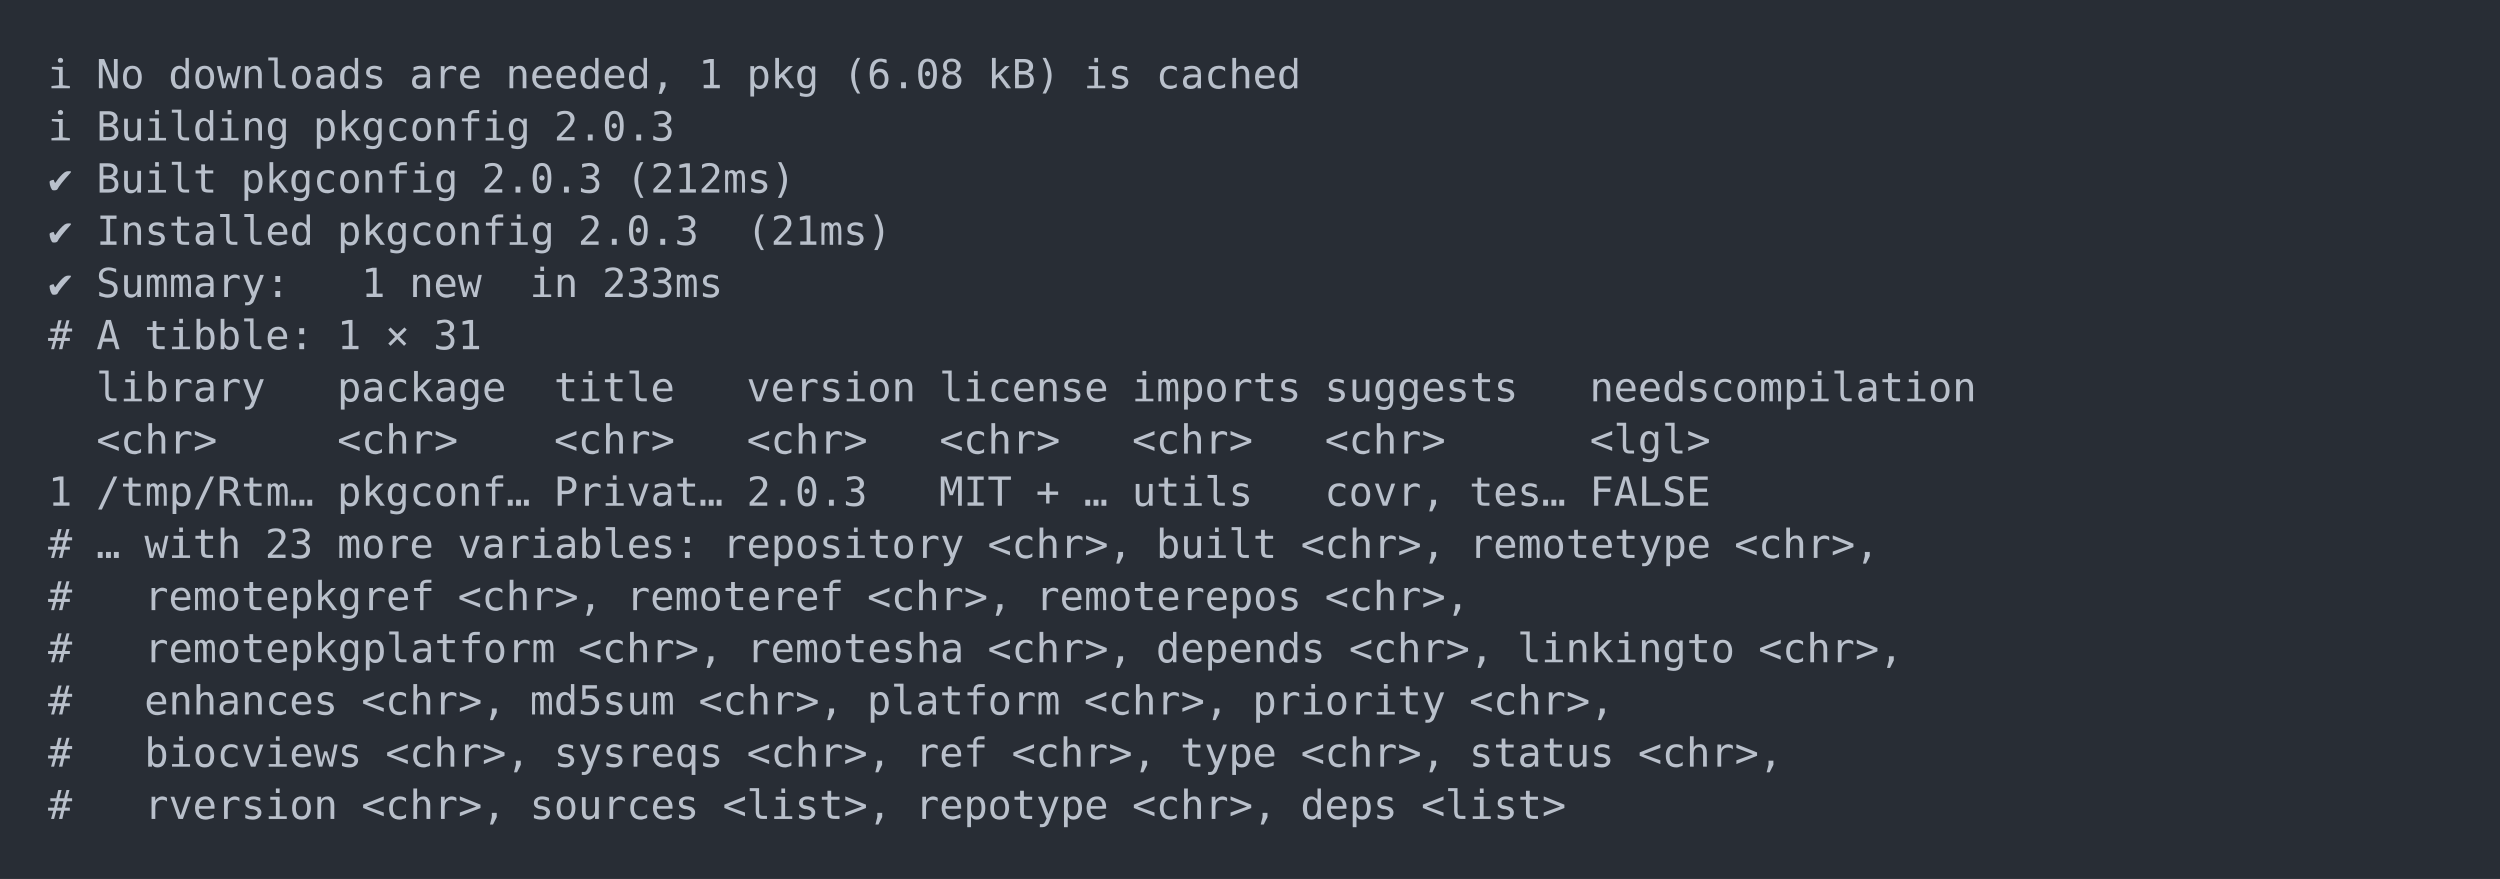
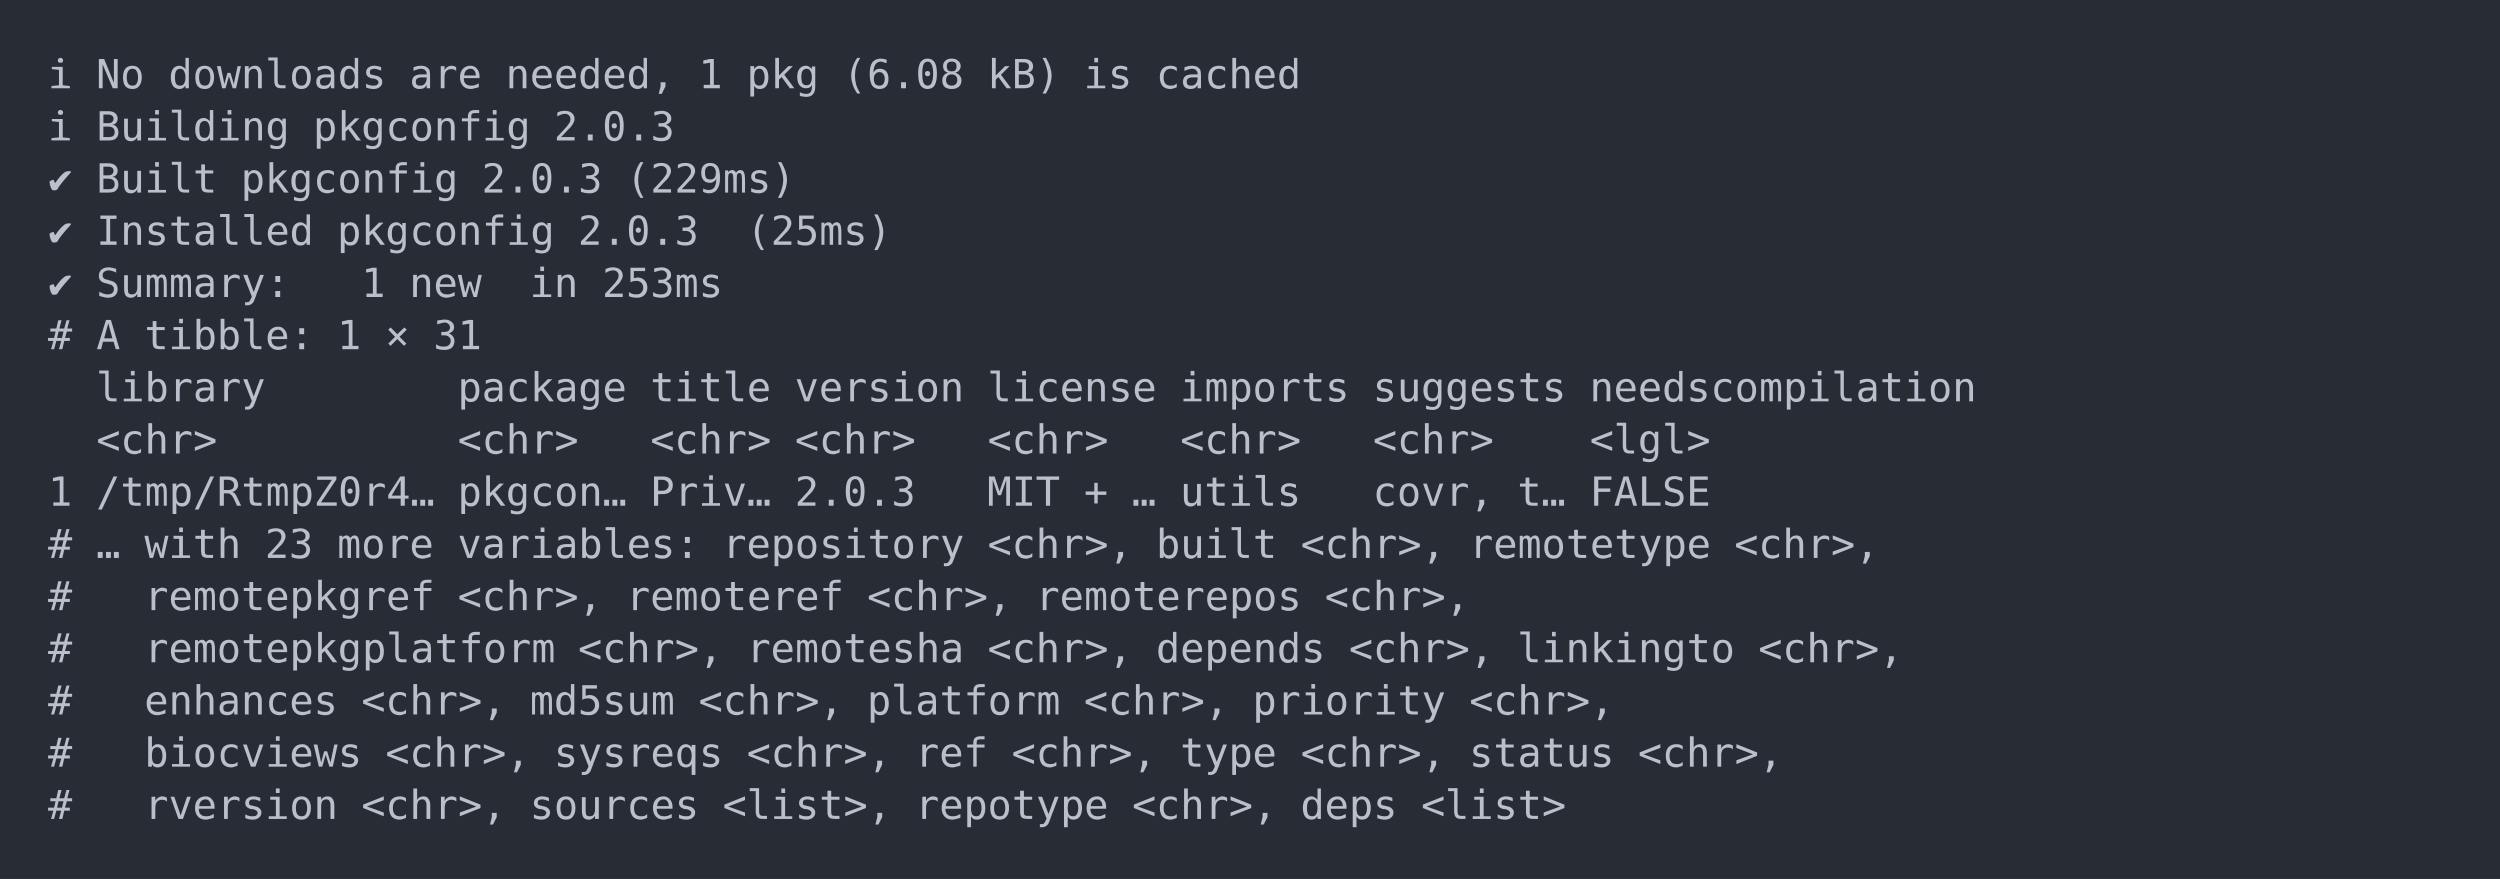
<svg xmlns="http://www.w3.org/2000/svg" xmlns:xlink="http://www.w3.org/1999/xlink" width="1040" height="365.65">
  <rect width="1040" height="365.65" rx="0" ry="0" class="a" />
  <svg height="325.65" viewBox="0 0 100 32.565" width="1000" x="20" y="20">
    <style>.a{fill:rgb(40,45,53)}.b{font-family:'Fira Code',Monaco,Consolas,Menlo,'Bitstream Vera Sans Mono','Powerline Symbols',monospace}.c{fill:transparent}.d{fill:rgb(185,192,203);white-space:pre}</style>
    <g font-family="'Fira Code',Monaco,Consolas,Menlo,'Bitstream Vera Sans Mono','Powerline Symbols',monospace" font-size="1.67" class="b">
      <defs>
        <symbol id="a">
          <rect height="16" width="100" x="0" y="0" class="c" />
        </symbol>
      </defs>
      <rect height="32.565" width="100" class="a" />
      <svg x="0" y="0" width="100">
        <svg x="0">
          <use xlink:href="#a" />
          <text x="0" y="1.67" class="d">ℹ</text>
          <text x="2.004" y="1.67" class="d">No</text>
          <text x="5.01" y="1.67" class="d">downloads</text>
          <text x="15.03" y="1.67" class="d">are</text>
          <text x="19.038" y="1.67" class="d">needed,</text>
          <text x="27.054" y="1.67" class="d">1</text>
          <text x="29.058" y="1.67" class="d">pkg</text>
          <text x="33.066" y="1.67" class="d">(6.08</text>
          <text x="39.078" y="1.67" class="d">kB)</text>
          <text x="43.086" y="1.67" class="d">is</text>
          <text x="46.092" y="1.67" class="d">cached</text>
          <text x="0" y="3.841" class="d">ℹ</text>
          <text x="2.004" y="3.841" class="d">Building</text>
          <text x="11.022" y="3.841" class="d">pkgconfig</text>
          <text x="21.042" y="3.841" class="d">2.0.3</text>
          <text x="0" y="6.012" class="d">✔</text>
          <text x="2.004" y="6.012" class="d">Built</text>
          <text x="8.016" y="6.012" class="d">pkgconfig</text>
          <text x="18.036" y="6.012" class="d">2.0.3</text>
-           <text x="24.048" y="6.012" class="d">(212ms)</text>
+           <text x="24.048" y="6.012" class="d">(229ms)</text>
          <text x="0" y="8.183" class="d">✔</text>
          <text x="2.004" y="8.183" class="d">Installed</text>
          <text x="12.024" y="8.183" class="d">pkgconfig</text>
          <text x="22.044" y="8.183" class="d">2.0.3</text>
-           <text x="29.058" y="8.183" class="d">(21ms)</text>
+           <text x="29.058" y="8.183" class="d">(25ms)</text>
          <text x="0" y="10.354" class="d">✔</text>
          <text x="2.004" y="10.354" class="d">Summary:</text>
          <text x="13.026" y="10.354" class="d">1</text>
          <text x="15.03" y="10.354" class="d">new</text>
          <text x="20.04" y="10.354" class="d">in</text>
-           <text x="23.046" y="10.354" class="d">233ms</text>
+           <text x="23.046" y="10.354" class="d">253ms</text>
          <text x="0" y="12.525" class="d">#</text>
          <text x="2.004" y="12.525" class="d">A</text>
          <text x="4.008" y="12.525" class="d">tibble:</text>
          <text x="12.024" y="12.525" class="d">1</text>
          <text x="14.028" y="12.525" class="d">×</text>
          <text x="16.032" y="12.525" class="d">31</text>
          <text x="2.004" y="14.696" class="d">library</text>
-           <text x="12.024" y="14.696" class="d">package</text>
-           <text x="21.042" y="14.696" class="d">title</text>
-           <text x="29.058" y="14.696" class="d">version</text>
-           <text x="37.074" y="14.696" class="d">license</text>
-           <text x="45.09" y="14.696" class="d">imports</text>
-           <text x="53.106" y="14.696" class="d">suggests</text>
+           <text x="17.034" y="14.696" class="d">package</text>
+           <text x="25.05" y="14.696" class="d">title</text>
+           <text x="31.062" y="14.696" class="d">version</text>
+           <text x="39.078" y="14.696" class="d">license</text>
+           <text x="47.094" y="14.696" class="d">imports</text>
+           <text x="55.11" y="14.696" class="d">suggests</text>
          <text x="64.128" y="14.696" class="d">needscompilation</text>
          <text x="2.004" y="16.867" class="d">&lt;chr&gt;</text>
-           <text x="12.024" y="16.867" class="d">&lt;chr&gt;</text>
-           <text x="21.042" y="16.867" class="d">&lt;chr&gt;</text>
-           <text x="29.058" y="16.867" class="d">&lt;chr&gt;</text>
-           <text x="37.074" y="16.867" class="d">&lt;chr&gt;</text>
-           <text x="45.09" y="16.867" class="d">&lt;chr&gt;</text>
-           <text x="53.106" y="16.867" class="d">&lt;chr&gt;</text>
+           <text x="17.034" y="16.867" class="d">&lt;chr&gt;</text>
+           <text x="25.05" y="16.867" class="d">&lt;chr&gt;</text>
+           <text x="31.062" y="16.867" class="d">&lt;chr&gt;</text>
+           <text x="39.078" y="16.867" class="d">&lt;chr&gt;</text>
+           <text x="47.094" y="16.867" class="d">&lt;chr&gt;</text>
+           <text x="55.11" y="16.867" class="d">&lt;chr&gt;</text>
          <text x="64.128" y="16.867" class="d">&lt;lgl&gt;</text>
          <text x="0" y="19.038" class="d">1</text>
-           <text x="2.004" y="19.038" class="d">/tmp/Rtm…</text>
-           <text x="12.024" y="19.038" class="d">pkgconf…</text>
-           <text x="21.042" y="19.038" class="d">Privat…</text>
-           <text x="29.058" y="19.038" class="d">2.0.3</text>
-           <text x="37.074" y="19.038" class="d">MIT</text>
-           <text x="41.082" y="19.038" class="d">+</text>
-           <text x="43.086" y="19.038" class="d">…</text>
-           <text x="45.09" y="19.038" class="d">utils</text>
-           <text x="53.106" y="19.038" class="d">covr,</text>
-           <text x="59.118" y="19.038" class="d">tes…</text>
+           <text x="2.004" y="19.038" class="d">/tmp/RtmpZ0r4…</text>
+           <text x="17.034" y="19.038" class="d">pkgcon…</text>
+           <text x="25.05" y="19.038" class="d">Priv…</text>
+           <text x="31.062" y="19.038" class="d">2.0.3</text>
+           <text x="39.078" y="19.038" class="d">MIT</text>
+           <text x="43.086" y="19.038" class="d">+</text>
+           <text x="45.09" y="19.038" class="d">…</text>
+           <text x="47.094" y="19.038" class="d">utils</text>
+           <text x="55.11" y="19.038" class="d">covr,</text>
+           <text x="61.122" y="19.038" class="d">t…</text>
          <text x="64.128" y="19.038" class="d">FALSE</text>
          <text x="0" y="21.209" class="d">#</text>
          <text x="2.004" y="21.209" class="d">…</text>
          <text x="4.008" y="21.209" class="d">with</text>
          <text x="9.018" y="21.209" class="d">23</text>
          <text x="12.024" y="21.209" class="d">more</text>
          <text x="17.034" y="21.209" class="d">variables:</text>
          <text x="28.056" y="21.209" class="d">repository</text>
          <text x="39.078" y="21.209" class="d">&lt;chr&gt;,</text>
          <text x="46.092" y="21.209" class="d">built</text>
          <text x="52.104" y="21.209" class="d">&lt;chr&gt;,</text>
          <text x="59.118" y="21.209" class="d">remotetype</text>
          <text x="70.14" y="21.209" class="d">&lt;chr&gt;,</text>
          <text x="0" y="23.38" class="d">#</text>
          <text x="4.008" y="23.38" class="d">remotepkgref</text>
          <text x="17.034" y="23.38" class="d">&lt;chr&gt;,</text>
          <text x="24.048" y="23.38" class="d">remoteref</text>
          <text x="34.068" y="23.38" class="d">&lt;chr&gt;,</text>
          <text x="41.082" y="23.38" class="d">remoterepos</text>
          <text x="53.106" y="23.38" class="d">&lt;chr&gt;,</text>
          <text x="0" y="25.551" class="d">#</text>
          <text x="4.008" y="25.551" class="d">remotepkgplatform</text>
          <text x="22.044" y="25.551" class="d">&lt;chr&gt;,</text>
          <text x="29.058" y="25.551" class="d">remotesha</text>
          <text x="39.078" y="25.551" class="d">&lt;chr&gt;,</text>
          <text x="46.092" y="25.551" class="d">depends</text>
          <text x="54.108" y="25.551" class="d">&lt;chr&gt;,</text>
          <text x="61.122" y="25.551" class="d">linkingto</text>
          <text x="71.142" y="25.551" class="d">&lt;chr&gt;,</text>
          <text x="0" y="27.722" class="d">#</text>
          <text x="4.008" y="27.722" class="d">enhances</text>
          <text x="13.026" y="27.722" class="d">&lt;chr&gt;,</text>
          <text x="20.04" y="27.722" class="d">md5sum</text>
          <text x="27.054" y="27.722" class="d">&lt;chr&gt;,</text>
          <text x="34.068" y="27.722" class="d">platform</text>
          <text x="43.086" y="27.722" class="d">&lt;chr&gt;,</text>
          <text x="50.1" y="27.722" class="d">priority</text>
          <text x="59.118" y="27.722" class="d">&lt;chr&gt;,</text>
          <text x="0" y="29.893" class="d">#</text>
          <text x="4.008" y="29.893" class="d">biocviews</text>
          <text x="14.028" y="29.893" class="d">&lt;chr&gt;,</text>
          <text x="21.042" y="29.893" class="d">sysreqs</text>
          <text x="29.058" y="29.893" class="d">&lt;chr&gt;,</text>
          <text x="36.072" y="29.893" class="d">ref</text>
          <text x="40.08" y="29.893" class="d">&lt;chr&gt;,</text>
          <text x="47.094" y="29.893" class="d">type</text>
          <text x="52.104" y="29.893" class="d">&lt;chr&gt;,</text>
          <text x="59.118" y="29.893" class="d">status</text>
          <text x="66.132" y="29.893" class="d">&lt;chr&gt;,</text>
          <text x="0" y="32.064" class="d">#</text>
          <text x="4.008" y="32.064" class="d">rversion</text>
          <text x="13.026" y="32.064" class="d">&lt;chr&gt;,</text>
          <text x="20.04" y="32.064" class="d">sources</text>
          <text x="28.056" y="32.064" class="d">&lt;list&gt;,</text>
          <text x="36.072" y="32.064" class="d">repotype</text>
          <text x="45.09" y="32.064" class="d">&lt;chr&gt;,</text>
          <text x="52.104" y="32.064" class="d">deps</text>
          <text x="57.114" y="32.064" class="d">&lt;list&gt;</text>
        </svg>
      </svg>
    </g>
  </svg>
</svg>
